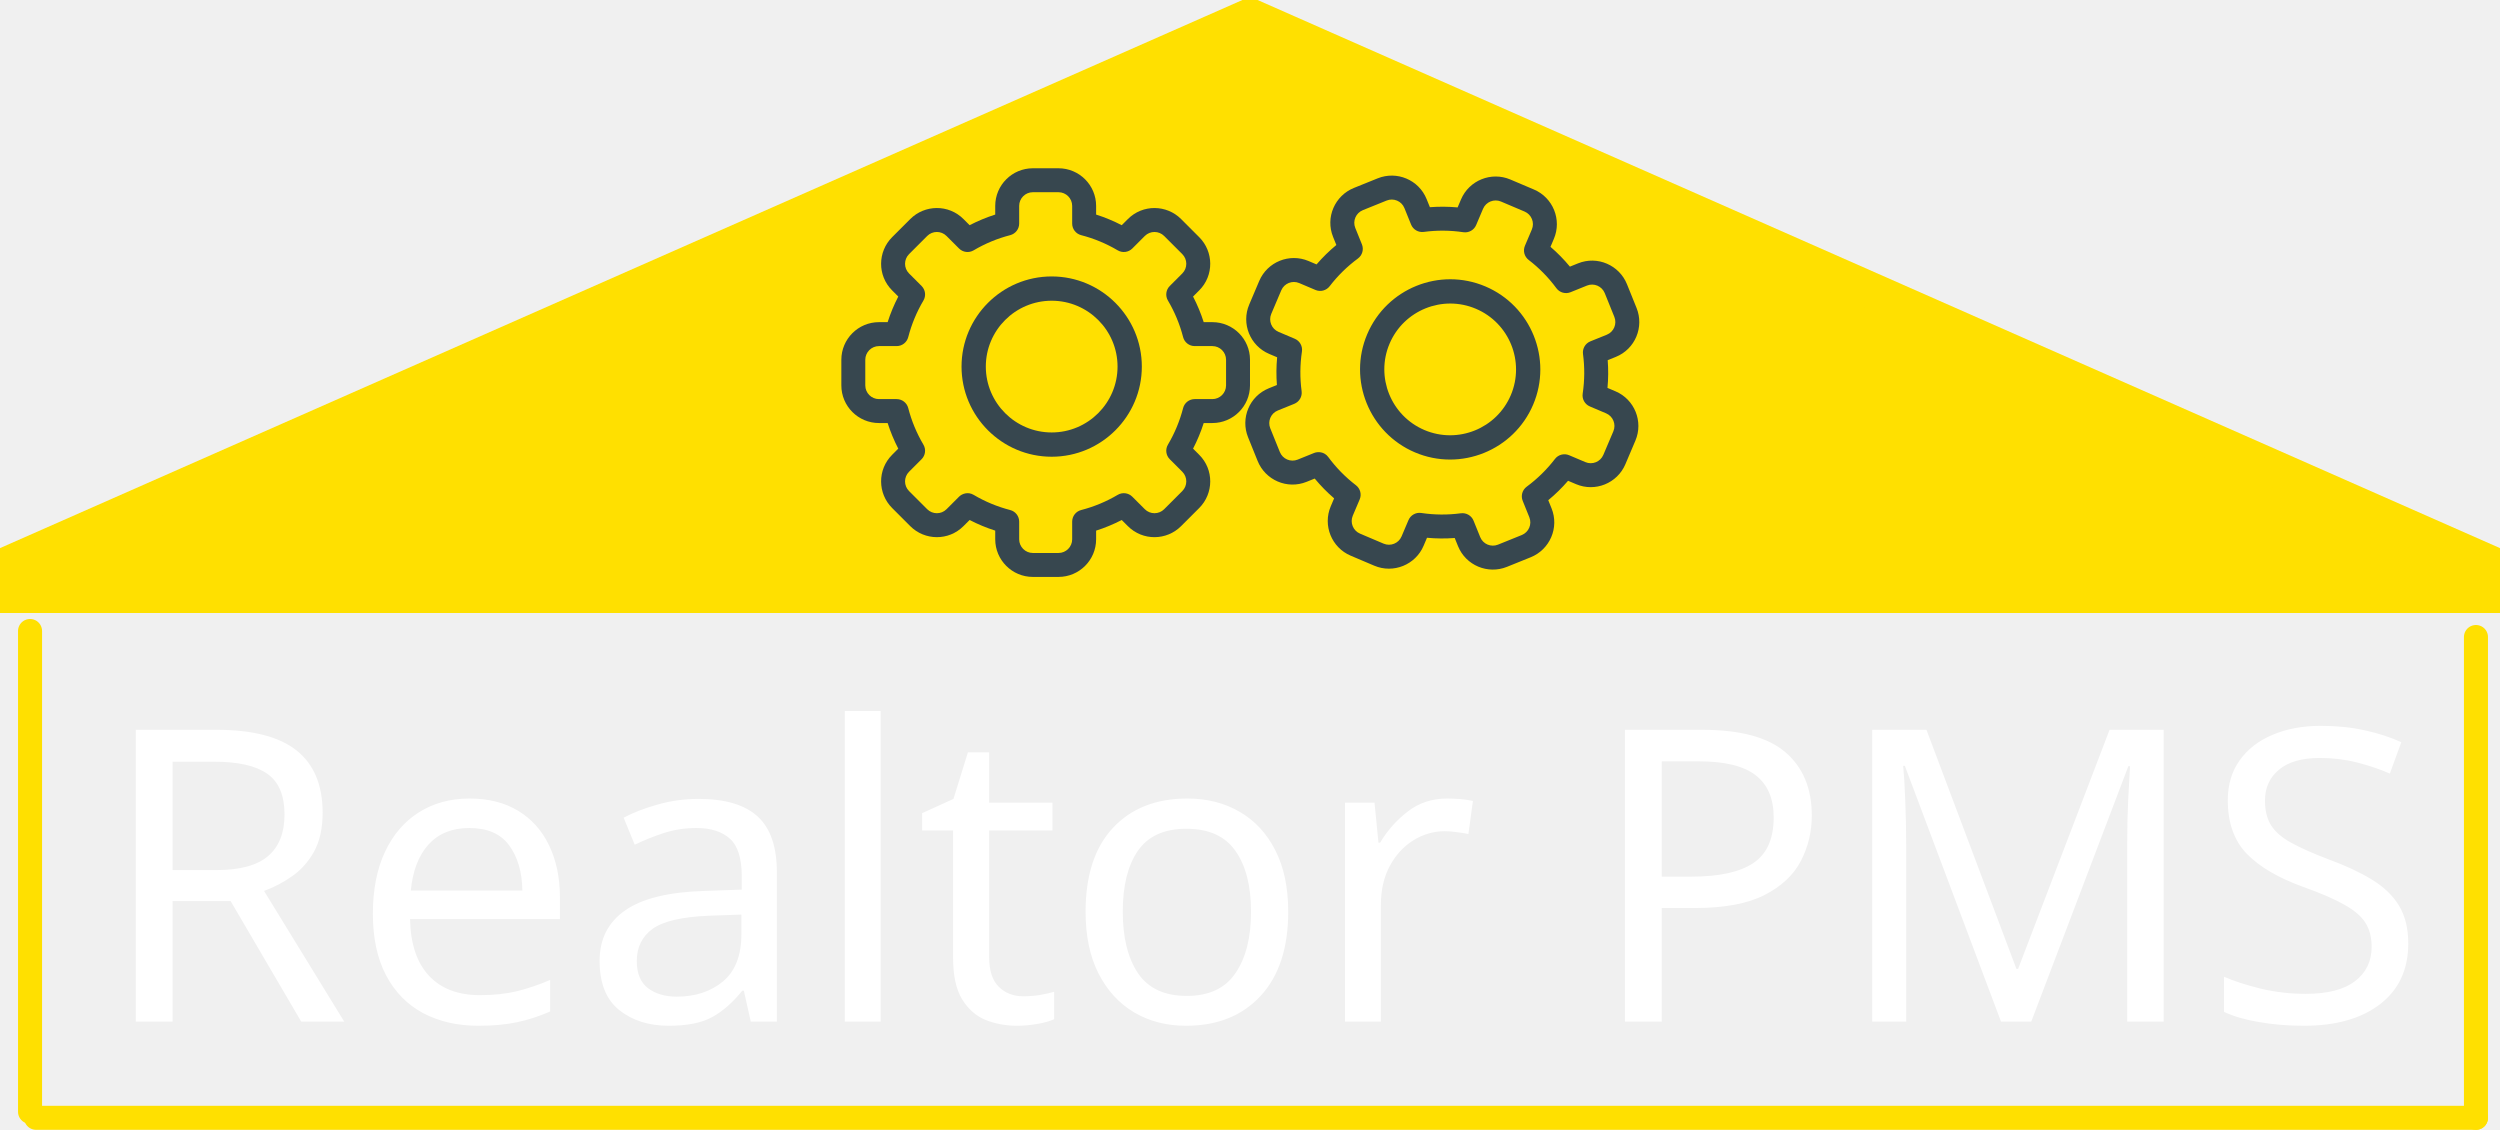
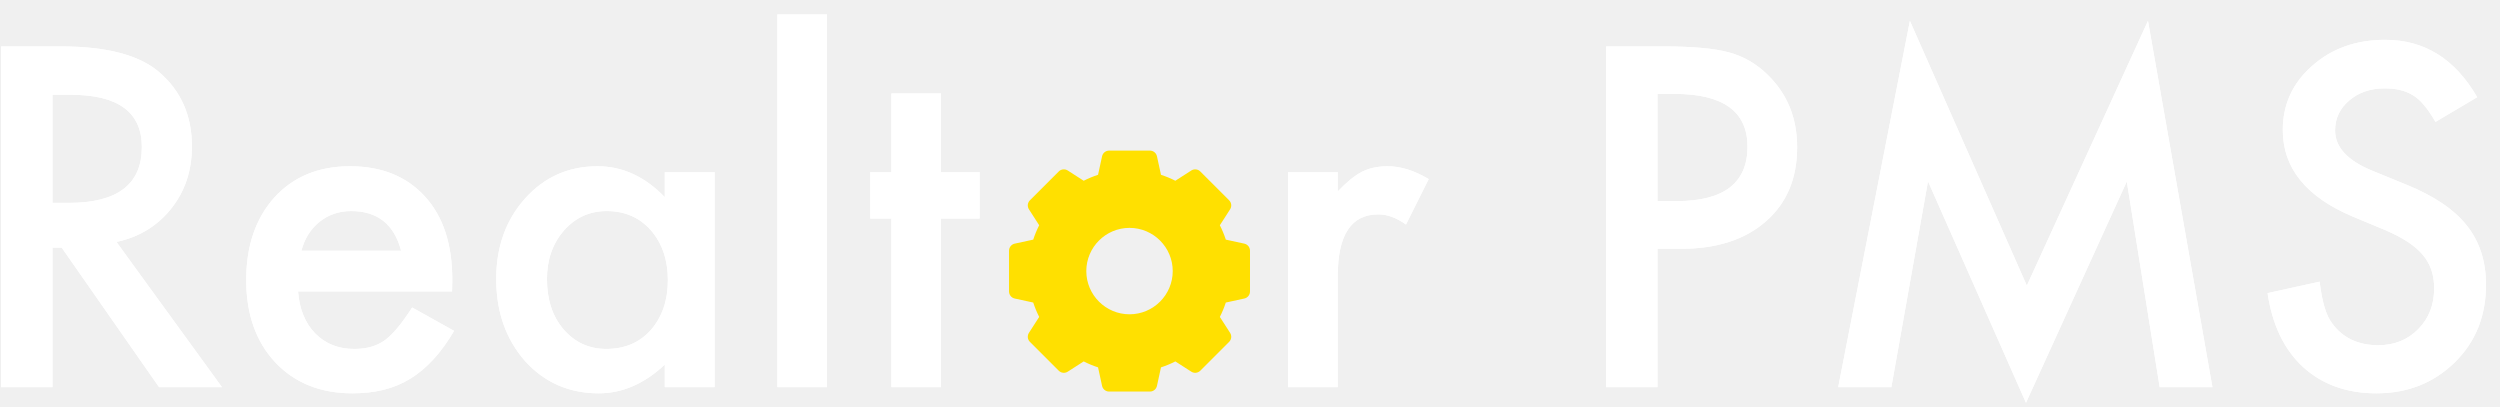
- <svg xmlns="http://www.w3.org/2000/svg" width="208px" height="94px" viewBox="0 0 208 94" version="1.1">
+ <svg xmlns="http://www.w3.org/2000/svg" xmlns:xlink="http://www.w3.org/1999/xlink" width="166px" height="27px" viewBox="0 0 166 27" version="1.1">
+   <defs>
+     <path d="M3.414,24.746 L3.414,15.486 L4.029,15.486 L10.49,24.746 L14.666,24.746 L7.662,15.105 C9.167,14.783 10.378,14.045 11.296,12.893 C12.214,11.74 12.673,10.363 12.673,8.761 C12.673,6.71 11.941,5.059 10.475,3.809 C9.147,2.686 6.989,2.124 4,2.124 L4,2.124 L0,2.124 L0,24.746 L3.414,24.746 Z M4.498,12.512 L3.414,12.512 L3.414,5.333 L4.63,5.333 C7.775,5.333 9.347,6.49 9.347,8.805 C9.347,11.276 7.731,12.512 4.498,12.512 L4.498,12.512 Z M23.339,25.156 C24.081,25.156 24.77,25.078 25.405,24.921 C26.04,24.765 26.631,24.519 27.178,24.182 C27.725,23.845 28.237,23.415 28.716,22.892 C29.195,22.37 29.649,21.742 30.079,21.01 L30.079,21.01 L27.295,19.457 C26.621,20.511 26.02,21.234 25.493,21.625 C24.956,22.016 24.277,22.211 23.456,22.211 C22.401,22.211 21.537,21.869 20.863,21.185 C20.189,20.492 19.808,19.559 19.72,18.387 L19.72,18.387 L29.947,18.387 L29.961,17.611 C29.961,15.257 29.356,13.415 28.145,12.087 C26.924,10.749 25.263,10.08 23.163,10.08 C21.083,10.08 19.413,10.769 18.153,12.146 C16.902,13.542 16.277,15.369 16.277,17.625 C16.277,19.901 16.922,21.727 18.211,23.105 C19.501,24.472 21.21,25.156 23.339,25.156 Z M26.562,15.691 L19.94,15.691 C20.048,15.281 20.204,14.915 20.409,14.592 C20.614,14.27 20.861,13.994 21.149,13.765 C21.437,13.535 21.757,13.359 22.108,13.237 C22.46,13.115 22.836,13.054 23.237,13.054 C24.995,13.054 26.103,13.933 26.562,15.691 L26.562,15.691 Z M39.69,25.156 C41.252,25.156 42.713,24.521 44.07,23.251 L44.07,23.251 L44.07,24.746 L47.381,24.746 L47.381,10.475 L44.07,10.475 L44.07,12.131 C42.752,10.764 41.262,10.08 39.602,10.08 C37.678,10.08 36.076,10.793 34.796,12.219 C33.517,13.645 32.877,15.428 32.877,17.567 C32.877,19.745 33.517,21.561 34.796,23.017 C36.086,24.443 37.717,25.156 39.69,25.156 Z M40.188,22.211 C39.045,22.211 38.098,21.776 37.345,20.907 C36.613,20.048 36.247,18.934 36.247,17.567 C36.247,16.287 36.623,15.213 37.375,14.343 C38.137,13.484 39.084,13.054 40.217,13.054 C41.418,13.054 42.395,13.479 43.147,14.329 C43.899,15.198 44.275,16.302 44.275,17.64 C44.275,18.978 43.899,20.082 43.147,20.951 C42.395,21.791 41.409,22.211 40.188,22.211 Z M54.839,24.746 L54.839,0 L51.542,0 L51.542,24.746 L54.839,24.746 Z M62.413,24.746 L62.413,13.552 L64.977,13.552 L64.977,10.475 L62.413,10.475 L62.413,5.245 L59.117,5.245 L59.117,10.475 L57.71,10.475 L57.71,13.552 L59.117,13.552 L59.117,24.746 L62.413,24.746 Z M88.756,24.746 L88.756,17.347 C88.756,14.632 89.655,13.274 91.452,13.274 C92.048,13.274 92.658,13.498 93.283,13.948 L93.283,13.948 L94.792,10.93 C93.845,10.363 92.936,10.08 92.067,10.08 C91.413,10.08 90.846,10.202 90.368,10.446 C89.899,10.681 89.362,11.115 88.756,11.75 L88.756,11.75 L88.756,10.475 L85.46,10.475 L85.46,24.746 L88.756,24.746 Z M109.985,24.746 L109.985,15.559 L111.568,15.559 C113.922,15.559 115.792,14.954 117.179,13.743 C118.566,12.532 119.259,10.891 119.259,8.82 C119.259,6.886 118.61,5.284 117.311,4.014 C116.569,3.282 115.709,2.784 114.732,2.52 C113.765,2.256 112.334,2.124 110.44,2.124 L110.44,2.124 L106.572,2.124 L106.572,24.746 L109.985,24.746 Z M111.26,12.395 L109.985,12.395 L109.985,5.274 L111.113,5.274 C114.346,5.274 115.963,6.442 115.963,8.776 C115.963,11.189 114.395,12.395 111.26,12.395 L111.26,12.395 Z M134.453,25.786 L141.148,11.091 L143.331,24.746 L146.833,24.746 L142.555,0.425 L134.511,18.006 L126.746,0.425 L121.985,24.746 L125.515,24.746 L127.948,11.076 L134.453,25.786 Z M157.718,25.156 C159.789,25.156 161.523,24.472 162.92,23.105 C164.307,21.747 165,20.028 165,17.948 C165,16.395 164.575,15.083 163.725,14.014 C162.876,12.944 161.533,12.038 159.696,11.296 L159.696,11.296 L157.44,10.373 C155.799,9.699 154.979,8.81 154.979,7.706 C154.979,6.906 155.291,6.241 155.916,5.714 C156.541,5.177 157.328,4.908 158.275,4.908 C159.047,4.908 159.677,5.064 160.165,5.377 C160.634,5.65 161.127,6.236 161.645,7.135 L161.645,7.135 L164.414,5.494 C162.949,2.955 160.912,1.685 158.304,1.685 C156.371,1.685 154.754,2.261 153.455,3.414 C152.156,4.556 151.506,5.978 151.506,7.677 C151.506,10.197 153.055,12.112 156.151,13.42 L156.151,13.42 L158.334,14.329 C158.9,14.573 159.389,14.829 159.799,15.098 C160.209,15.366 160.544,15.655 160.802,15.962 C161.061,16.27 161.252,16.607 161.374,16.973 C161.496,17.34 161.557,17.742 161.557,18.182 C161.557,19.276 161.205,20.179 160.502,20.892 C159.799,21.605 158.915,21.962 157.85,21.962 C156.502,21.962 155.477,21.474 154.774,20.497 C154.383,19.989 154.109,19.071 153.953,17.742 L153.953,17.742 L150.495,18.504 C150.808,20.614 151.594,22.25 152.854,23.412 C154.134,24.575 155.755,25.156 157.718,25.156 Z" id="path-1" />
+   </defs>
  <g id="Page-1" stroke="none" stroke-width="1" fill="none" fill-rule="evenodd">
-     <g id="logo" transform="translate(2, 3)">
-       <g id="Group">
-         <g id="logo">
-           <text id="Realtor-PMS" fill="#FFFFFF" fill-rule="nonzero" font-family="Futura-Medium, Futura" font-size="34" font-weight="400">
-             <tspan x="6" y="82">Realtor PMS</tspan>
-           </text>
-           <path d="M102,-1.639 L211.116,46.5 L-7.116,46.5 L102,-1.639 Z" id="Triangle" stroke="#FFE000" stroke-width="3" fill="#FFE000" stroke-linejoin="bevel" />
-           <rect id="Rectangle" fill-opacity="0" fill="#FFFFFF" x="0" y="54" width="192" height="32" />
+     <g id="logo3" transform="translate(0.071289, 0.959961)" fill-rule="nonzero">
+       <g id="logo-copy">
+         <g id="RealtorPMS" fill="#FFFFFF">
+           <use xlink:href="#path-1" />
+           <use xlink:href="#path-1" />
        </g>
-         <g id="gears">
-           <g id="gear1" transform="translate(68, 11)" fill="#37474F" fill-rule="nonzero">
-             <path d="M18.067,34 L15.933,34 C14.207,34 12.803,32.596 12.803,30.87 L12.803,30.148 C12.069,29.914 11.356,29.618 10.672,29.263 L10.16,29.775 C8.921,31.016 6.936,30.979 5.733,29.775 L4.225,28.266 C3.02,27.063 2.985,25.078 4.225,23.84 L4.736,23.328 C4.382,22.643 4.086,21.931 3.852,21.197 L3.13,21.197 C1.404,21.197 0,19.793 0,18.067 L0,15.933 C0,14.207 1.404,12.803 3.13,12.803 L3.852,12.803 C4.086,12.069 4.382,11.357 4.737,10.672 L4.225,10.16 C2.985,8.922 3.02,6.938 4.225,5.733 L5.734,4.225 C6.94,3.017 8.924,2.987 10.161,4.225 L10.672,4.736 C11.357,4.382 12.069,4.086 12.803,3.852 L12.803,3.13 C12.803,1.404 14.207,0 15.933,0 L18.067,0 C19.793,0 21.197,1.404 21.197,3.13 L21.197,3.852 C21.931,4.086 22.643,4.382 23.328,4.737 L23.84,4.225 C25.079,2.984 27.064,3.021 28.267,4.225 L29.775,5.734 C30.98,6.937 31.015,8.922 29.775,10.16 L29.263,10.672 C29.618,11.357 29.914,12.069 30.148,12.803 L30.87,12.803 C32.596,12.803 34,14.207 34,15.933 L34,18.067 C34,19.793 32.596,21.197 30.87,21.197 L30.148,21.197 C29.914,21.931 29.618,22.643 29.263,23.328 L29.775,23.84 C31.015,25.078 30.98,27.062 29.775,28.267 L28.266,29.775 C27.06,30.983 25.076,31.013 23.839,29.775 L23.328,29.264 C22.643,29.618 21.931,29.914 21.197,30.148 L21.197,30.87 C21.197,32.596 19.793,34 18.067,34 Z M11.005,27.171 C11.956,27.734 12.98,28.159 14.048,28.435 C14.488,28.548 14.795,28.945 14.795,29.399 L14.795,30.87 C14.795,31.497 15.306,32.008 15.933,32.008 L18.067,32.008 C18.694,32.008 19.205,31.497 19.205,30.87 L19.205,29.399 C19.205,28.945 19.512,28.548 19.952,28.435 C21.02,28.159 22.044,27.734 22.995,27.171 C23.387,26.94 23.885,27.003 24.207,27.325 L25.249,28.366 C25.698,28.816 26.419,28.806 26.857,28.367 L28.366,26.858 C28.804,26.421 28.818,25.7 28.367,25.249 L27.325,24.207 C27.003,23.885 26.94,23.387 27.172,22.995 C27.734,22.044 28.159,21.02 28.435,19.952 C28.548,19.512 28.945,19.205 29.399,19.205 L30.87,19.205 C31.497,19.205 32.008,18.694 32.008,18.067 L32.008,15.933 C32.008,15.306 31.497,14.795 30.87,14.795 L29.399,14.795 C28.945,14.795 28.548,14.488 28.435,14.048 C28.159,12.98 27.734,11.956 27.172,11.005 C26.94,10.613 27.003,10.115 27.325,9.793 L28.366,8.752 C28.817,8.302 28.805,7.581 28.367,7.143 L26.858,5.634 C26.42,5.196 25.699,5.183 25.249,5.633 L24.207,6.676 C23.885,6.997 23.387,7.06 22.995,6.829 C22.044,6.266 21.02,5.841 19.952,5.565 C19.512,5.452 19.205,5.055 19.205,4.601 L19.205,3.13 C19.205,2.503 18.694,1.992 18.067,1.992 L15.933,1.992 C15.306,1.992 14.795,2.503 14.795,3.13 L14.795,4.601 C14.795,5.055 14.488,5.452 14.048,5.565 C12.98,5.841 11.956,6.266 11.005,6.829 C10.613,7.06 10.115,6.997 9.793,6.675 L8.751,5.634 C8.302,5.184 7.581,5.194 7.143,5.633 L5.634,7.142 C5.197,7.579 5.182,8.3 5.633,8.751 L6.675,9.793 C6.997,10.115 7.06,10.613 6.829,11.005 C6.266,11.956 5.841,12.98 5.565,14.048 C5.452,14.488 5.055,14.795 4.601,14.795 L3.13,14.795 C2.503,14.795 1.992,15.306 1.992,15.933 L1.992,18.067 C1.992,18.694 2.503,19.205 3.13,19.205 L4.601,19.205 C5.055,19.205 5.452,19.512 5.565,19.952 C5.841,21.02 6.266,22.044 6.828,22.995 C7.06,23.387 6.997,23.885 6.675,24.207 L5.634,25.249 C5.183,25.698 5.195,26.42 5.633,26.857 L7.142,28.366 C7.58,28.804 8.301,28.817 8.751,28.367 L9.793,27.324 C10.03,27.088 10.523,26.887 11.005,27.171 L11.005,27.171 Z" id="Shape" />
-             <path d="M17.5,24 C13.364,24 10,20.636 10,16.5 C10,12.364 13.364,9 17.5,9 C21.636,9 25,12.364 25,16.5 C25,20.636 21.636,24 17.5,24 Z M17.5,11.02 C14.478,11.02 12.02,13.478 12.02,16.5 C12.02,19.522 14.478,21.98 17.5,21.98 C20.522,21.98 22.98,19.522 22.98,16.5 C22.98,13.478 20.522,11.02 17.5,11.02 L17.5,11.02 Z" id="Shape" />
-           </g>
-           <g id="gear2" transform="translate(118, 28) rotate(23) translate(-118, -28) translate(101, 11)" fill="#37474F" fill-rule="nonzero">
-             <path d="M18.067,34 L15.933,34 C14.207,34 12.803,32.596 12.803,30.87 L12.803,30.148 C12.069,29.914 11.356,29.618 10.672,29.263 L10.16,29.775 C8.921,31.016 6.936,30.979 5.733,29.775 L4.225,28.266 C3.02,27.063 2.985,25.078 4.225,23.84 L4.736,23.328 C4.382,22.643 4.086,21.931 3.852,21.197 L3.13,21.197 C1.404,21.197 0,19.793 0,18.067 L0,15.933 C0,14.207 1.404,12.803 3.13,12.803 L3.852,12.803 C4.086,12.069 4.382,11.357 4.737,10.672 L4.225,10.16 C2.985,8.922 3.02,6.938 4.225,5.733 L5.734,4.225 C6.94,3.017 8.924,2.987 10.161,4.225 L10.672,4.736 C11.357,4.382 12.069,4.086 12.803,3.852 L12.803,3.13 C12.803,1.404 14.207,0 15.933,0 L18.067,0 C19.793,0 21.197,1.404 21.197,3.13 L21.197,3.852 C21.931,4.086 22.643,4.382 23.328,4.737 L23.84,4.225 C25.079,2.984 27.064,3.021 28.267,4.225 L29.775,5.734 C30.98,6.937 31.015,8.922 29.775,10.16 L29.263,10.672 C29.618,11.357 29.914,12.069 30.148,12.803 L30.87,12.803 C32.596,12.803 34,14.207 34,15.933 L34,18.067 C34,19.793 32.596,21.197 30.87,21.197 L30.148,21.197 C29.914,21.931 29.618,22.643 29.263,23.328 L29.775,23.84 C31.015,25.078 30.98,27.062 29.775,28.267 L28.266,29.775 C27.06,30.983 25.076,31.013 23.839,29.775 L23.328,29.264 C22.643,29.618 21.931,29.914 21.197,30.148 L21.197,30.87 C21.197,32.596 19.793,34 18.067,34 Z M11.005,27.171 C11.956,27.734 12.98,28.159 14.048,28.435 C14.488,28.548 14.795,28.945 14.795,29.399 L14.795,30.87 C14.795,31.497 15.306,32.008 15.933,32.008 L18.067,32.008 C18.694,32.008 19.205,31.497 19.205,30.87 L19.205,29.399 C19.205,28.945 19.512,28.548 19.952,28.435 C21.02,28.159 22.044,27.734 22.995,27.171 C23.387,26.94 23.885,27.003 24.207,27.325 L25.249,28.366 C25.698,28.816 26.419,28.806 26.857,28.367 L28.366,26.858 C28.804,26.421 28.818,25.7 28.367,25.249 L27.325,24.207 C27.003,23.885 26.94,23.387 27.172,22.995 C27.734,22.044 28.159,21.02 28.435,19.952 C28.548,19.512 28.945,19.205 29.399,19.205 L30.87,19.205 C31.497,19.205 32.008,18.694 32.008,18.067 L32.008,15.933 C32.008,15.306 31.497,14.795 30.87,14.795 L29.399,14.795 C28.945,14.795 28.548,14.488 28.435,14.048 C28.159,12.98 27.734,11.956 27.172,11.005 C26.94,10.613 27.003,10.115 27.325,9.793 L28.366,8.752 C28.817,8.302 28.805,7.581 28.367,7.143 L26.858,5.634 C26.42,5.196 25.699,5.183 25.249,5.633 L24.207,6.676 C23.885,6.997 23.387,7.06 22.995,6.829 C22.044,6.266 21.02,5.841 19.952,5.565 C19.512,5.452 19.205,5.055 19.205,4.601 L19.205,3.13 C19.205,2.503 18.694,1.992 18.067,1.992 L15.933,1.992 C15.306,1.992 14.795,2.503 14.795,3.13 L14.795,4.601 C14.795,5.055 14.488,5.452 14.048,5.565 C12.98,5.841 11.956,6.266 11.005,6.829 C10.613,7.06 10.115,6.997 9.793,6.675 L8.751,5.634 C8.302,5.184 7.581,5.194 7.143,5.633 L5.634,7.142 C5.197,7.579 5.182,8.3 5.633,8.751 L6.675,9.793 C6.997,10.115 7.06,10.613 6.829,11.005 C6.266,11.956 5.841,12.98 5.565,14.048 C5.452,14.488 5.055,14.795 4.601,14.795 L3.13,14.795 C2.503,14.795 1.992,15.306 1.992,15.933 L1.992,18.067 C1.992,18.694 2.503,19.205 3.13,19.205 L4.601,19.205 C5.055,19.205 5.452,19.512 5.565,19.952 C5.841,21.02 6.266,22.044 6.828,22.995 C7.06,23.387 6.997,23.885 6.675,24.207 L5.634,25.249 C5.183,25.698 5.195,26.42 5.633,26.857 L7.142,28.366 C7.58,28.804 8.301,28.817 8.751,28.367 L9.793,27.324 C10.03,27.088 10.523,26.887 11.005,27.171 L11.005,27.171 Z" id="Shape" />
-             <path d="M17.5,24 C13.364,24 10,20.636 10,16.5 C10,12.364 13.364,9 17.5,9 C21.636,9 25,12.364 25,16.5 C25,20.636 21.636,24 17.5,24 Z M17.5,11.02 C14.478,11.02 12.02,13.478 12.02,16.5 C12.02,19.522 14.478,21.98 17.5,21.98 C20.522,21.98 22.98,19.522 22.98,16.5 C22.98,13.478 20.522,11.02 17.5,11.02 L17.5,11.02 Z" id="Shape" />
-           </g>
+         <g id="gear" transform="translate(66.92871, 9.040039)" fill="#FFE000">
+           <path d="M15.624,6.178 L14.394,5.911 C14.287,5.583 14.154,5.264 13.998,4.957 L14.679,3.898 C14.8,3.708 14.774,3.46 14.615,3.301 L12.699,1.385 C12.54,1.226 12.292,1.2 12.102,1.321 L11.043,2.002 C10.736,1.846 10.417,1.713 10.089,1.606 L9.822,0.376 C9.774,0.157 9.579,0 9.355,0 L6.645,0 C6.421,0 6.226,0.157 6.178,0.376 L5.911,1.606 C5.583,1.713 5.264,1.846 4.957,2.002 L3.898,1.321 C3.708,1.2 3.46,1.226 3.301,1.385 L1.385,3.301 C1.226,3.46 1.2,3.708 1.321,3.898 L2.002,4.957 C1.846,5.264 1.713,5.583 1.606,5.911 L0.376,6.178 C0.157,6.226 0,6.421 0,6.645 L0,9.355 C0,9.579 0.157,9.774 0.376,9.822 L1.606,10.089 C1.713,10.417 1.846,10.736 2.002,11.043 L1.321,12.102 C1.2,12.292 1.226,12.54 1.385,12.699 L3.301,14.615 C3.46,14.774 3.708,14.8 3.898,14.679 L4.957,13.998 C5.264,14.154 5.583,14.287 5.911,14.394 L6.178,15.624 C6.226,15.843 6.421,16 6.645,16 L9.355,16 C9.579,16 9.774,15.843 9.822,15.624 L10.089,14.394 C10.417,14.287 10.736,14.154 11.043,13.998 L12.102,14.679 C12.292,14.8 12.54,14.774 12.699,14.615 L14.615,12.699 C14.774,12.54 14.8,12.292 14.679,12.102 L13.998,11.043 C14.154,10.736 14.287,10.417 14.394,10.089 L15.624,9.822 C15.843,9.774 16,9.579 16,9.355 L16,6.645 C16,6.421 15.843,6.226 15.624,6.178 Z M10.869,8 C10.869,9.582 9.582,10.869 8,10.869 C6.418,10.869 5.131,9.582 5.131,8 C5.131,6.418 6.418,5.131 8,5.131 C9.582,5.131 10.869,6.418 10.869,8 Z" id="Shape" />
        </g>
      </g>
-       <line x1="0.5" y1="49.5" x2="0.5" y2="89.5" id="Line" stroke="#FFE000" stroke-width="2" stroke-linecap="round" />
-       <line x1="1" y1="90" x2="204" y2="90" id="Line-2" stroke="#FFE000" stroke-width="2" stroke-linecap="round" stroke-linejoin="round" />
-       <line x1="204" y1="90" x2="204" y2="50" id="Line-3" stroke="#FFE000" stroke-width="2" stroke-linecap="round" />
    </g>
  </g>
</svg>
